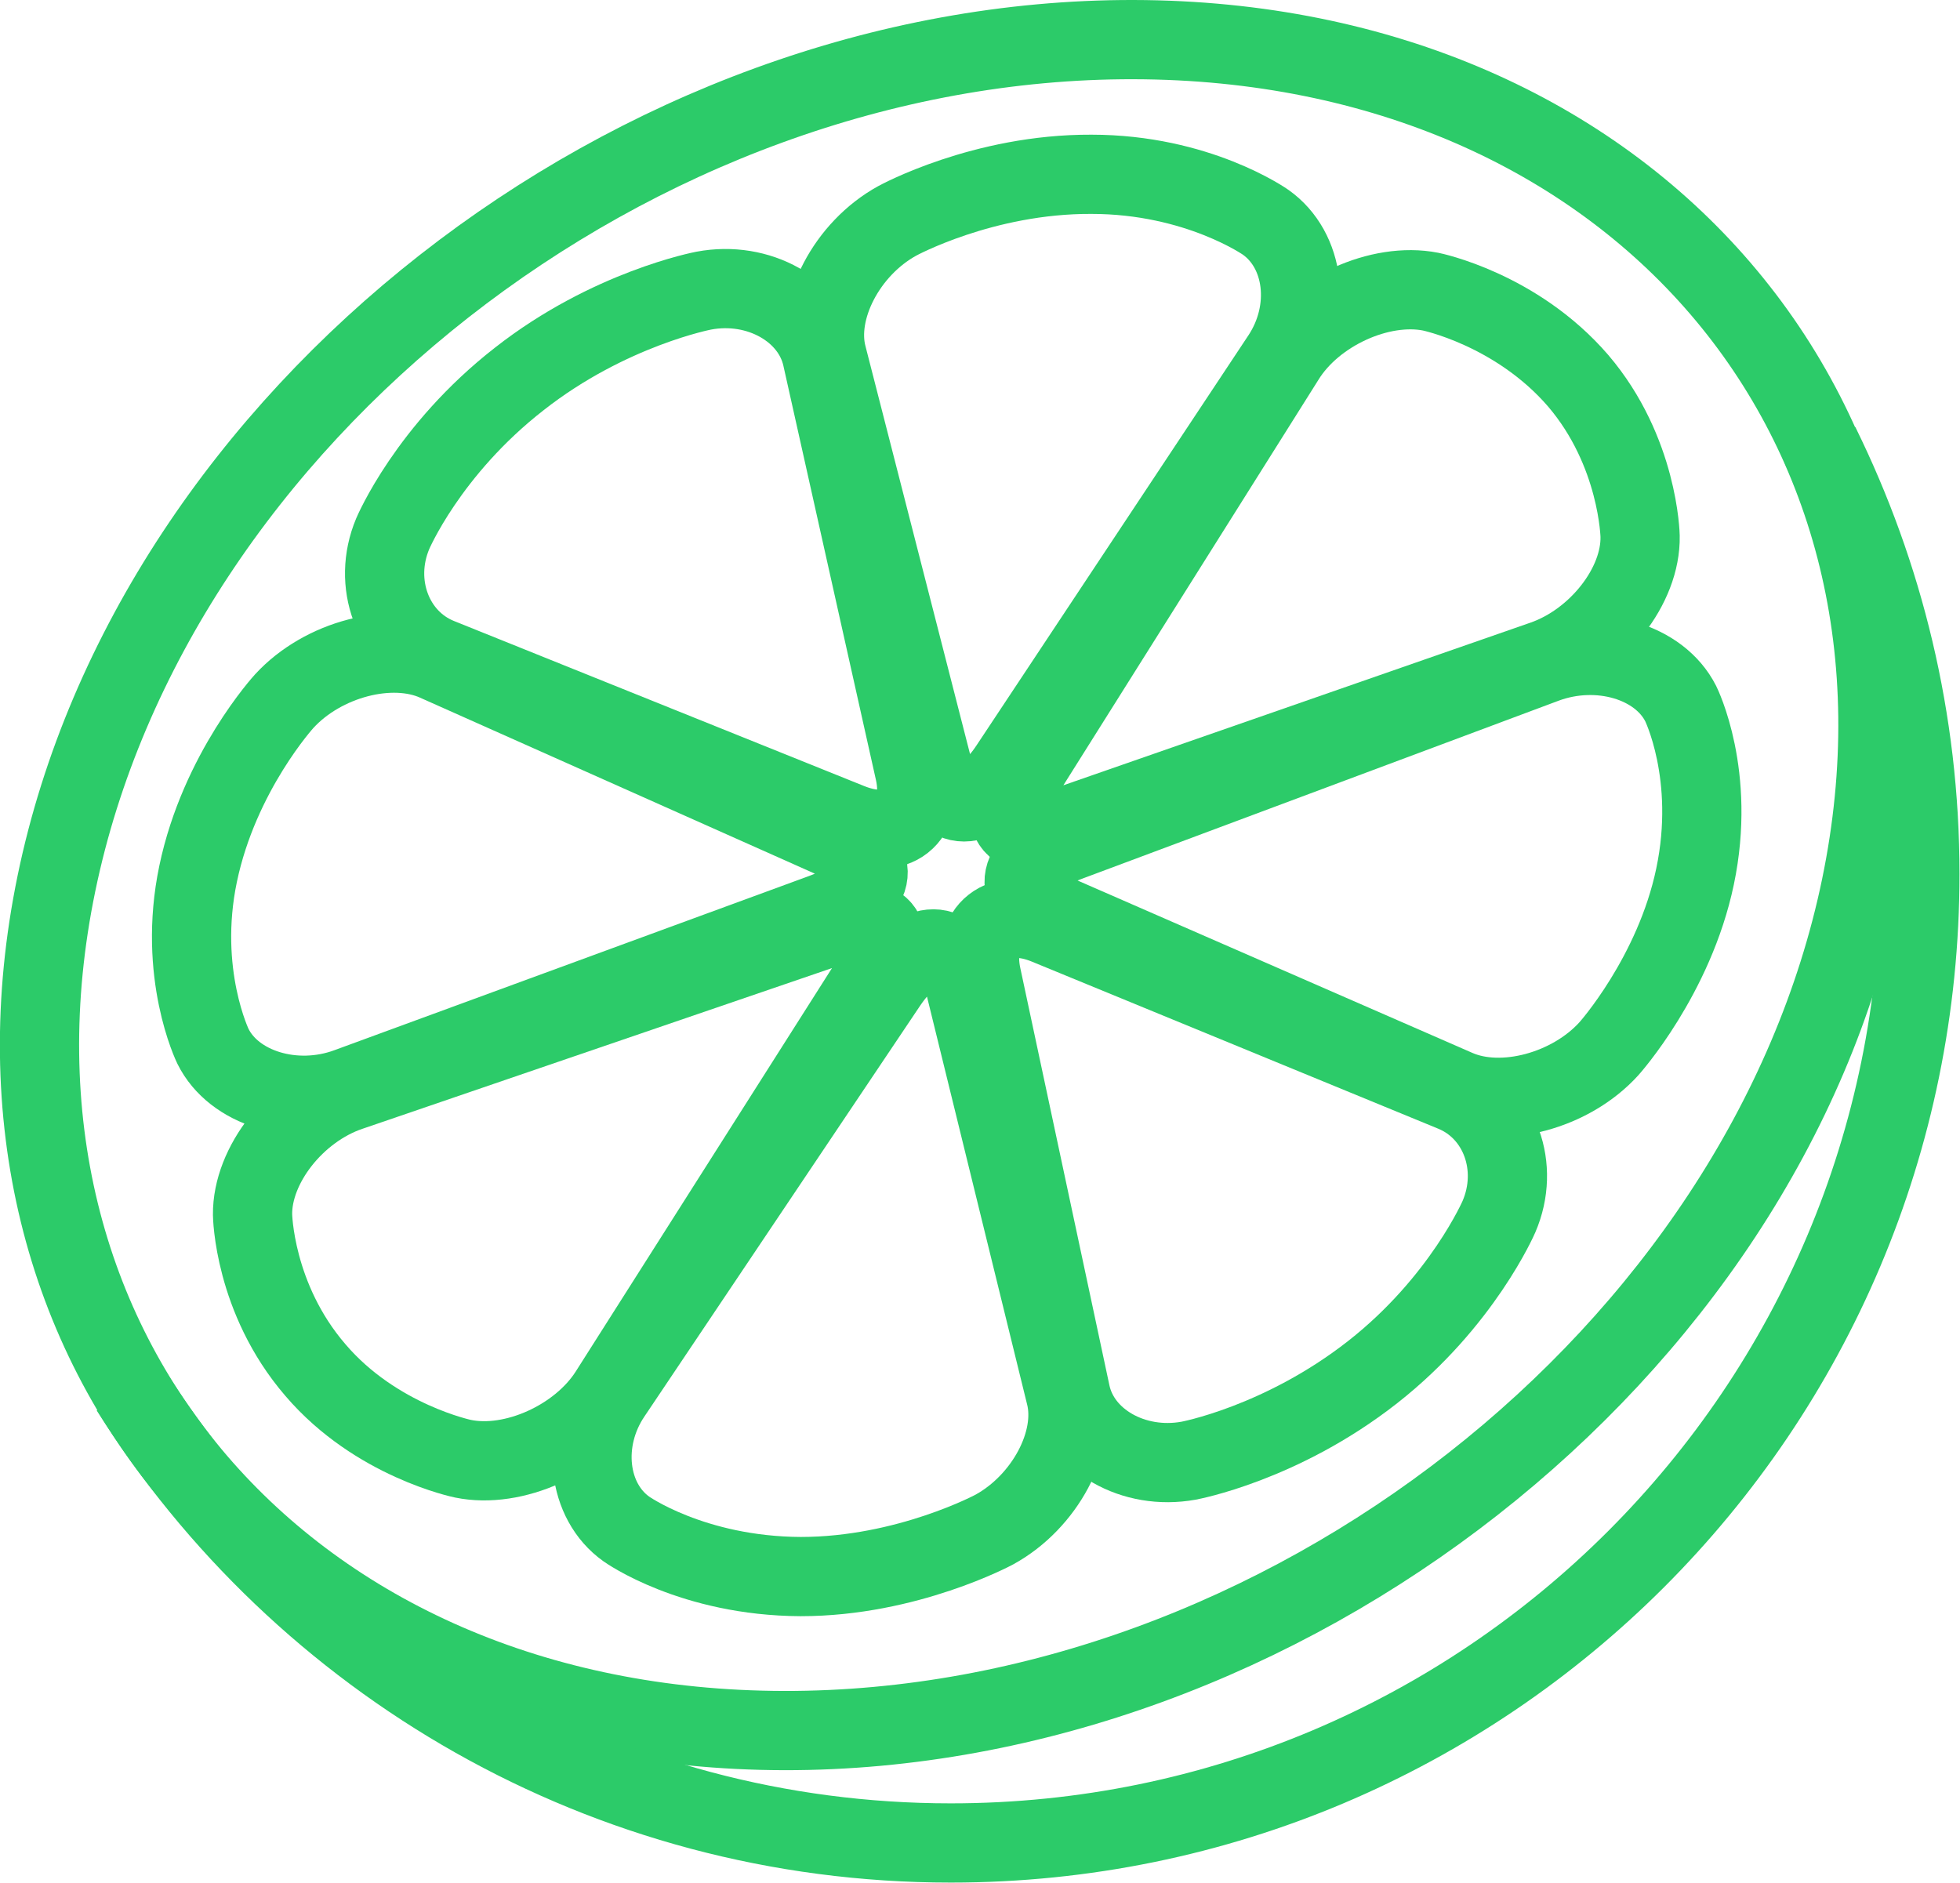
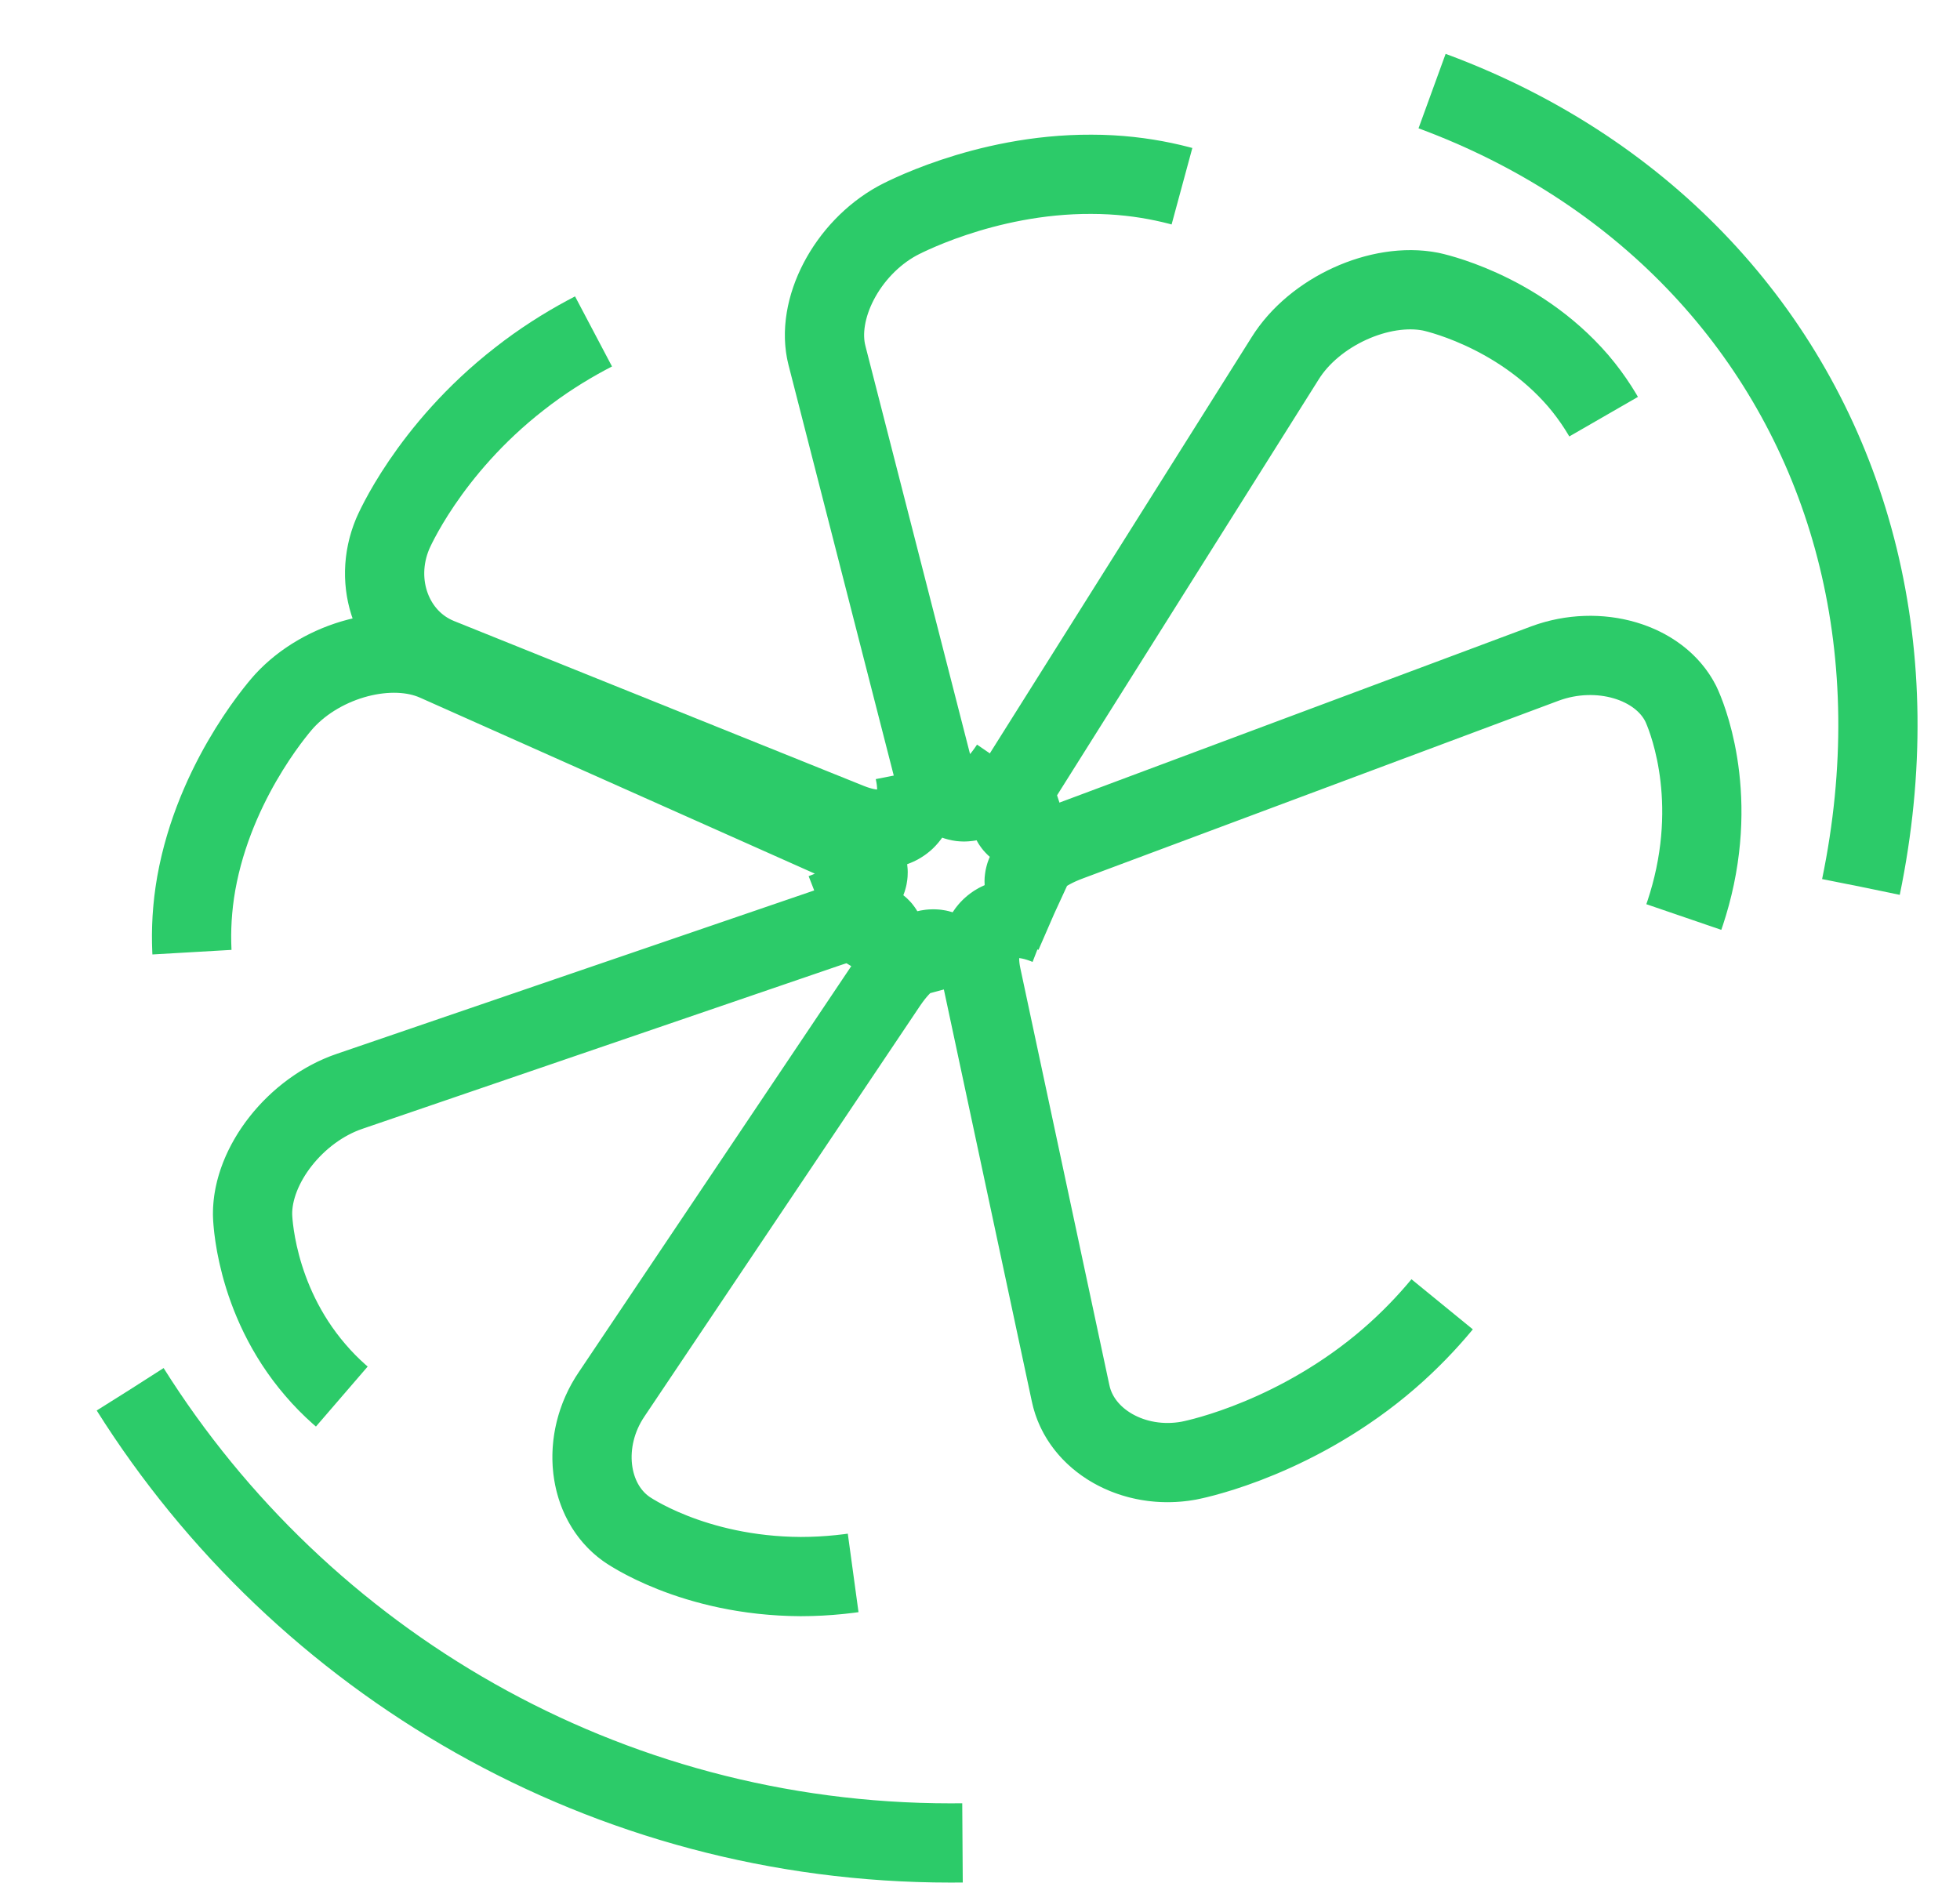
<svg xmlns="http://www.w3.org/2000/svg" version="1.1" id="Layer_1" x="0px" y="0px" width="395.8px" height="380.2px" viewBox="0 0 395.8 380.2" style="enable-background:new 0 0 395.8 380.2;" xml:space="preserve">
  <style type="text/css">
- 	.st0{fill:none;stroke:#2CCB69;stroke-width:16;stroke-miterlimit:10;}
+ 	@keyframes lineGrow {
+ 		to {
+ 			stroke-dashoffset: 0;
+ 		}
+ 	}
+ 
+ 	.st0{
+ 			fill:none;
+ 			stroke:#2CCB69;
+ 			stroke-width:16;
+ 			stroke-miterlimit:10;
+ 			stroke-dasharray: 1200;
+ 			stroke-dashoffset: 1000;
+ 			animation: lineGrow linear 3s infinite ease-out;
+ 		}
</style>
  <g>
    <g>
      <path class="st0" d="M375.8,179.1C395.3,84.8,329.6,8.2,228.9,8C128.3,7.8,30.9,84.1,11.4,178.4s46.3,170.9,146.9,171.1    S356.3,273.3,375.8,179.1z" />
      <g>
        <path class="st0" d="M203.9,154.9c-6.2,9.4-13.2,9.4-15.6,0L167,71.8c-2.4-9.3,4-21.6,14.2-27.2c0,0,17.3-9.5,39.2-9.4     c21.5,0,35.2,9.7,35.2,9.7c7.9,5.6,9.4,17.8,3.2,27.2L203.9,154.9z" />
        <path class="st0" d="M194.8,198.7c-2.3-9.4-9.3-9.4-15.6-0.1l-55.7,83c-6.3,9.3-4.9,21.6,3,27.2c0,0,13.3,9.5,35.2,9.6     c21.5,0,39.1-9.5,39.1-9.5c10.2-5.6,16.7-17.8,14.4-27.1L194.8,198.7z" />
        <path class="st0" d="M212.9,184.5c-9.2-4-7.8-10.6,3-14.6L312,134c10.8-4,23.1-0.4,27.4,8.1c0,0,7.2,14.4,2.9,34.9     c-4.2,20.1-17.4,34.8-17.4,34.8c-7.7,8.5-21.5,12.2-30.7,8.2L212.9,184.5z" />
        <path class="st0" d="M166.2,184.4c10.8-4,12.2-10.6,3.1-14.6l-81.2-36.2c-9.1-4.1-22.9-0.5-30.7,8c0,0-13.1,14.3-17.4,34.9     c-4.2,20.1,3,34.8,3,34.8c4.2,8.5,16.5,12.3,27.3,8.3L166.2,184.4z" />
        <path class="st0" d="M184.7,155.8c2.1,9.5-3.8,14.1-13.1,10.4l-83-33.4c-9.3-3.8-13.5-15-9.3-25c0,0,7.1-16.9,25.6-31.3     c18.1-14.2,37.2-17.8,37.2-17.8c11.1-2.1,21.8,4,23.9,13.4L184.7,155.8z" />
        <path class="st0" d="M211.4,186.8c-9.3-3.8-15.2,0.8-13.2,10.3l18,84.3c2,9.5,12.7,15.6,23.8,13.6c0,0,18.7-3.4,37.2-17.9     c18.1-14.2,25.5-31.4,25.5-31.4c4.3-10,0.2-21.2-9.1-25.1L211.4,186.8z" />
        <path class="st0" d="M215.5,166.8c-10.9,3.8-14.9-0.9-8.9-10.3l52.9-84.1c5.9-9.5,19.2-15.5,29.4-13.5c0,0,17.3,3.5,29.8,18     c12.2,14.3,12.5,31.4,12.5,31.4c0.2,10-8.6,21.2-19.5,25L215.5,166.8z" />
        <path class="st0" d="M176.1,197.7c6-9.4,2-14.1-8.8-10.4l-96.7,33.1c-10.9,3.7-19.7,14.9-19.6,24.9c0,0,0.2,16.9,12.7,31.4     c12.2,14.3,29.8,17.9,29.8,17.9c10.2,2.1,23.5-3.9,29.5-13.3L176.1,197.7z" />
      </g>
    </g>
    <g>
      <path class="st0" d="M26.3,280.6c34.6,55,95.9,91.6,165.7,91.6c108.1,0,195.7-87.6,195.7-195.7c0-31.1-7.3-60.5-20.2-86.7" />
    </g>
  </g>
</svg>
